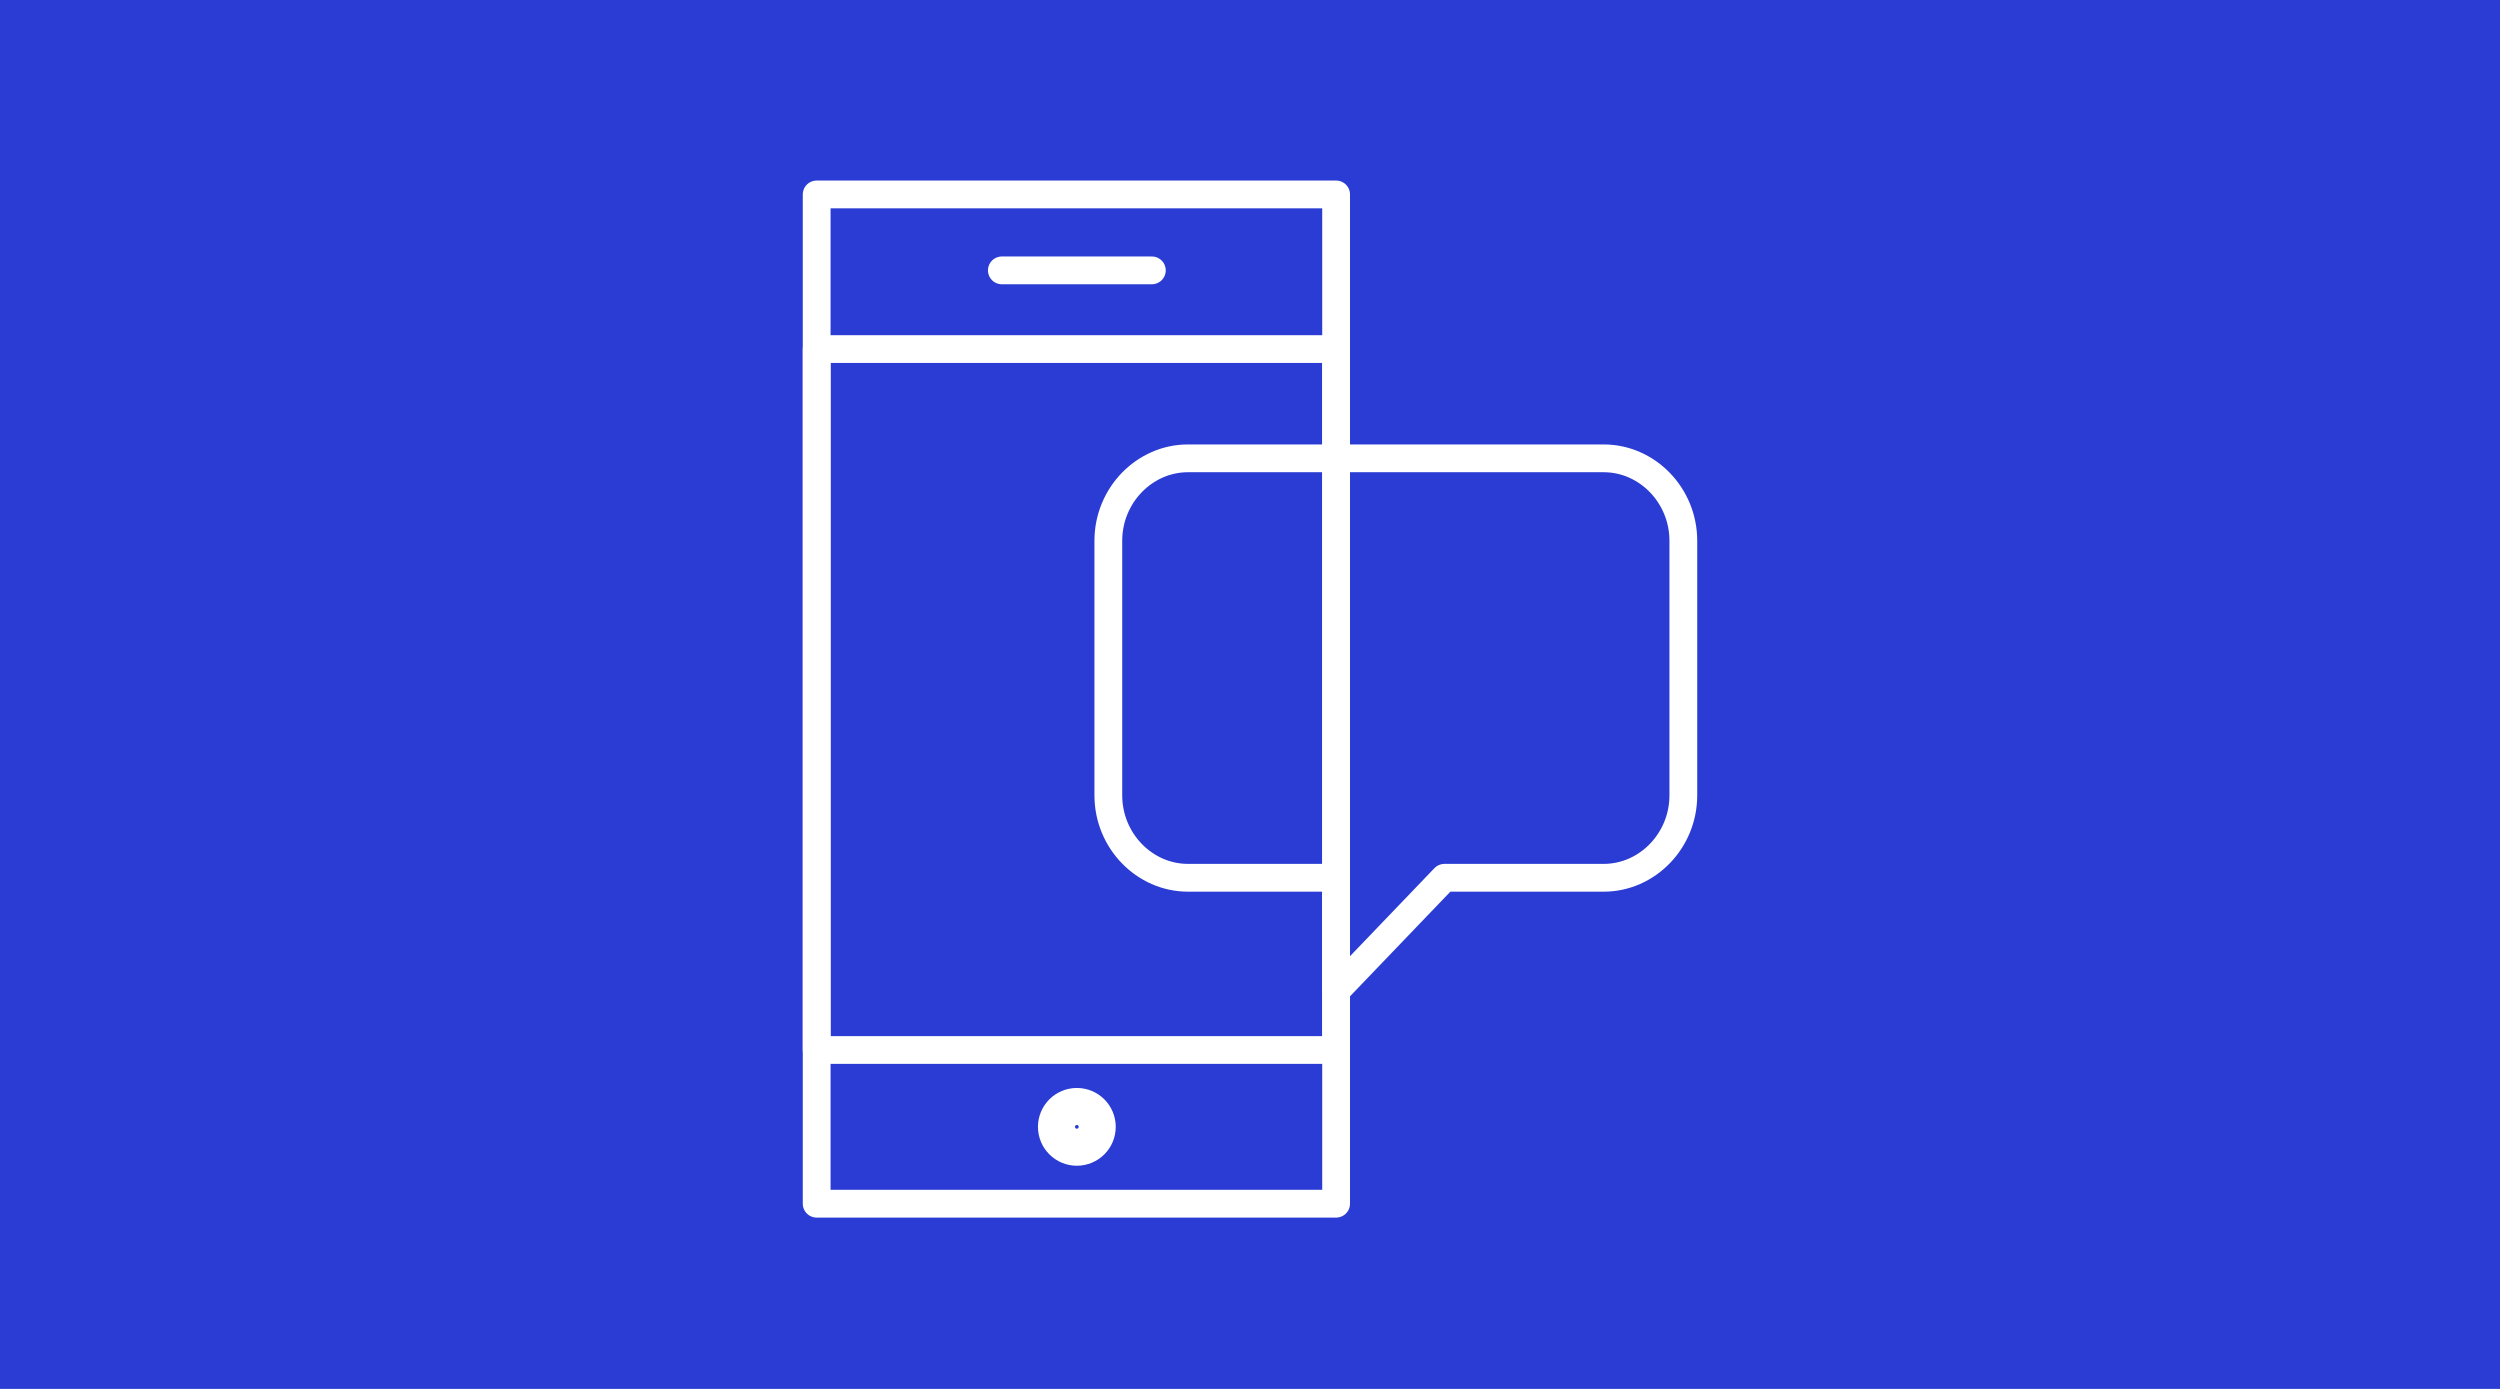
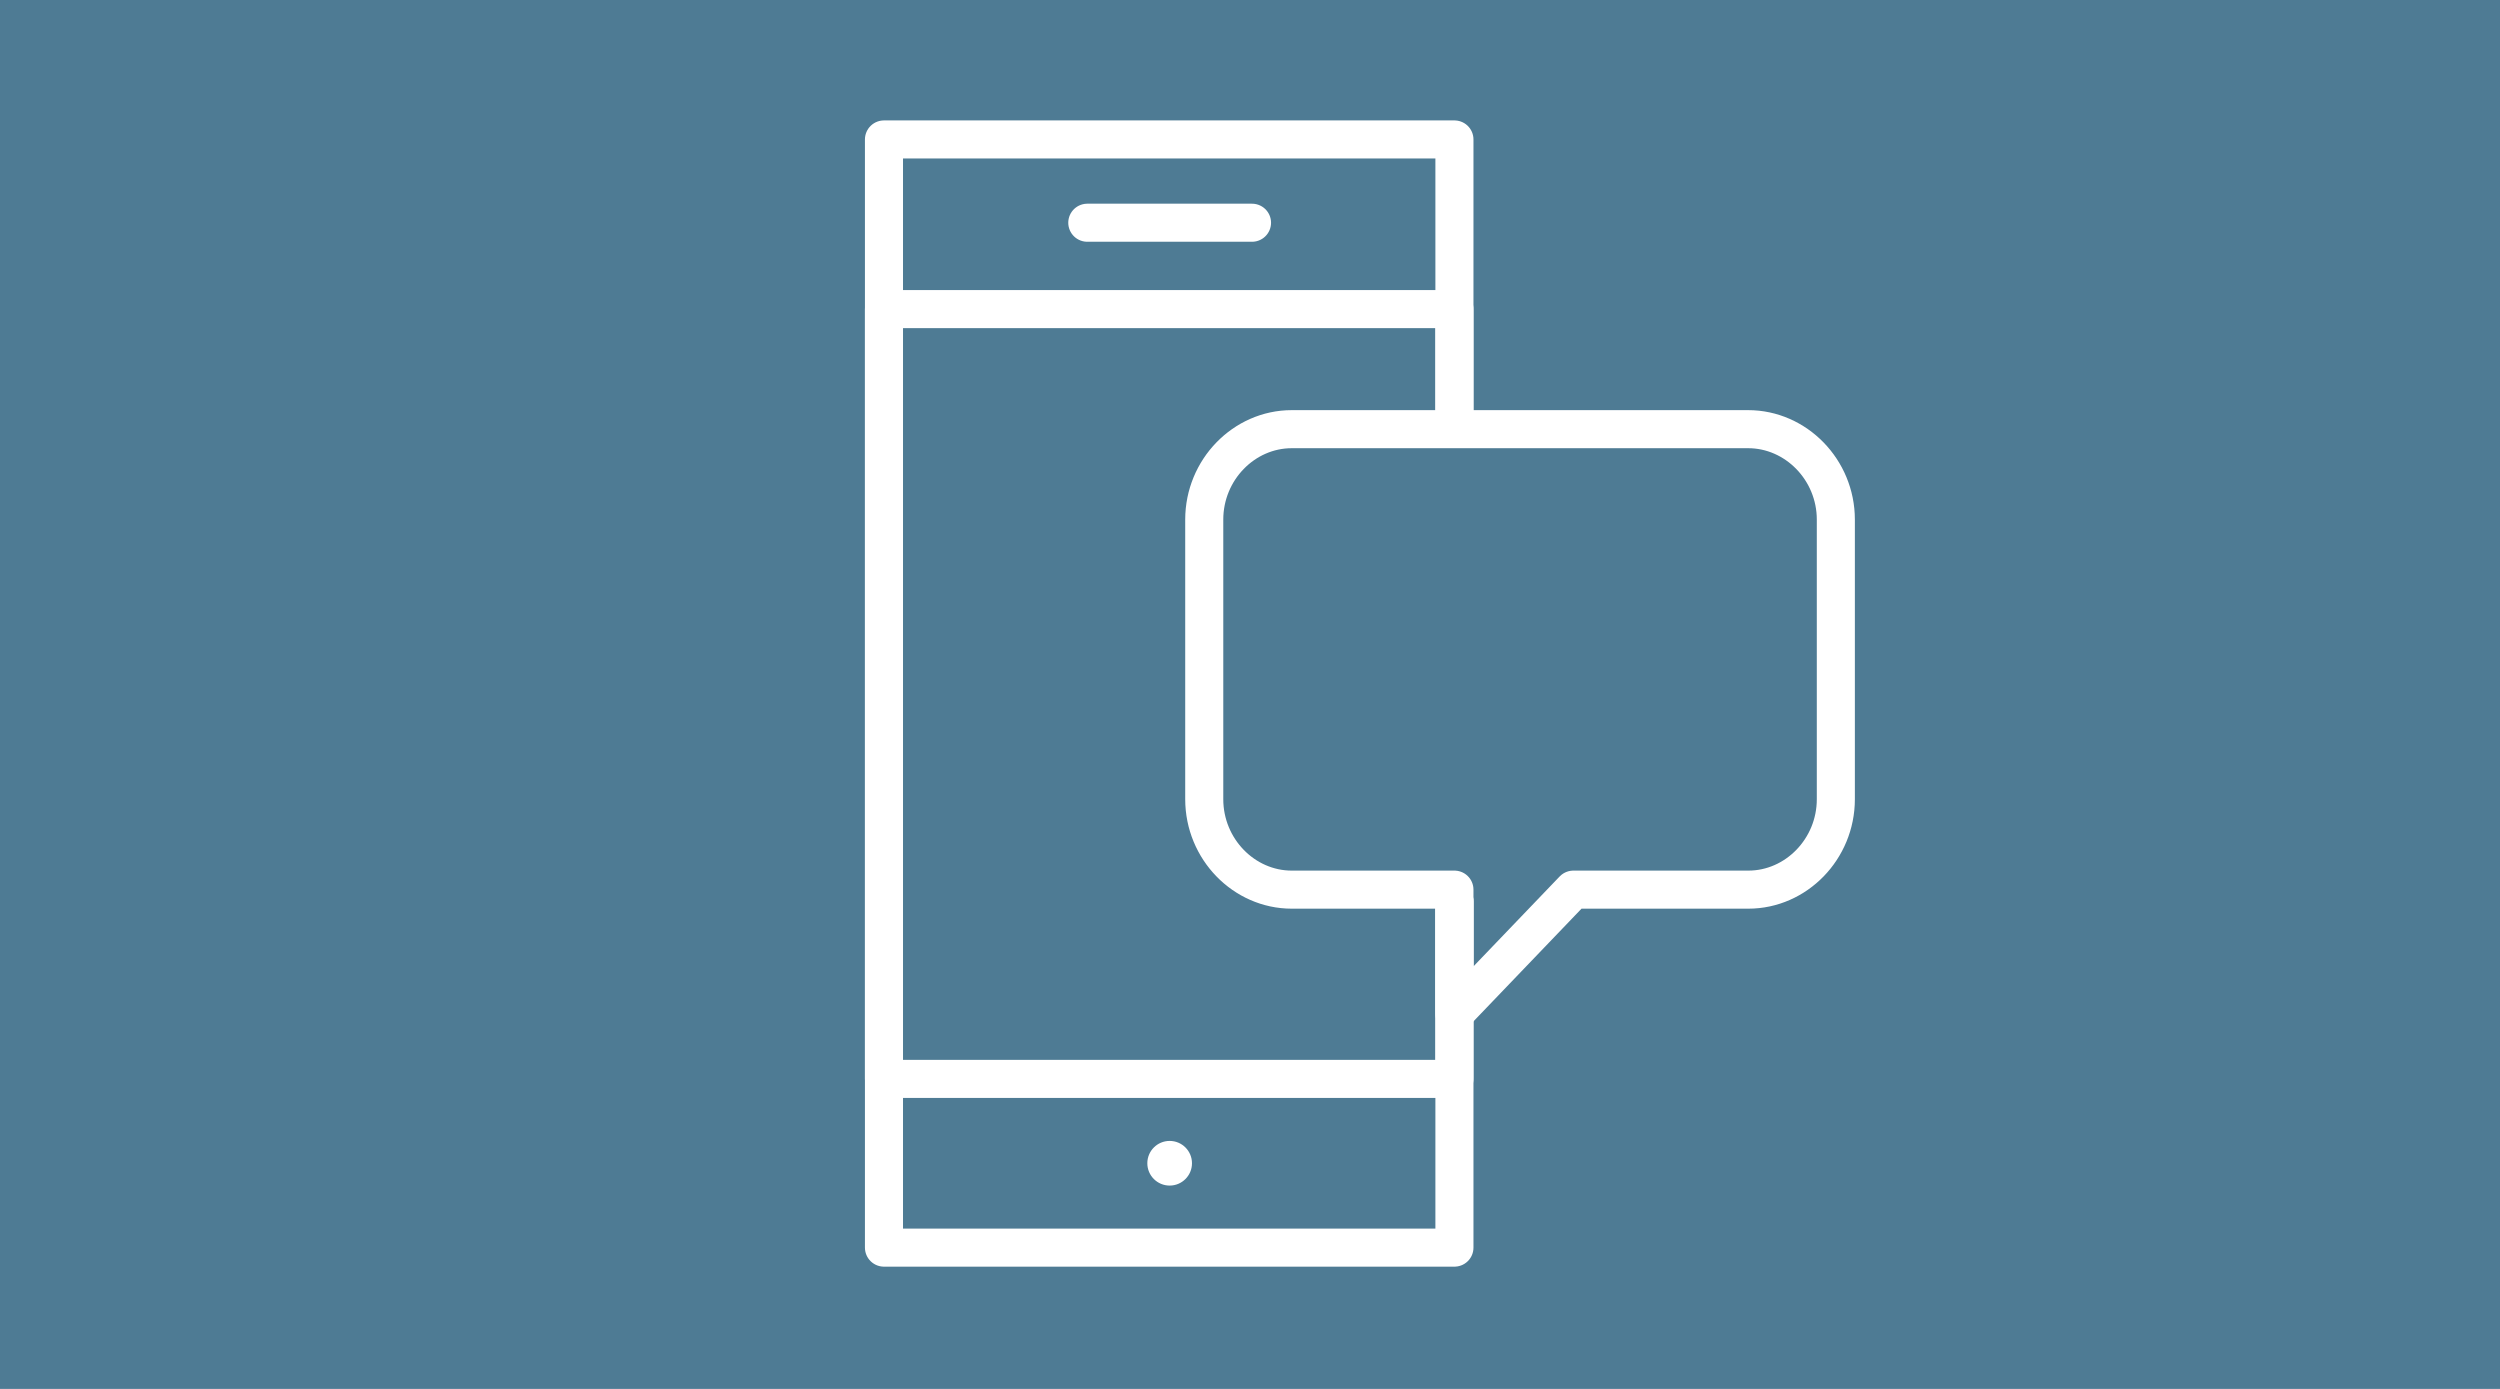
- <svg xmlns="http://www.w3.org/2000/svg" version="1.1" id="Ebene_1" x="0px" y="0px" viewBox="0 0 270 150" style="enable-background:new 0 0 270 150;" xml:space="preserve">
-   <style type="text/css">
- 	.st0{fill-rule:evenodd;clip-rule:evenodd;fill:#2A3CD4;}
- 	.st1{fill:none;stroke:#FFFFFF;stroke-width:3;stroke-linecap:round;stroke-linejoin:round;stroke-miterlimit:10;}
- 	.st2{fill:none;stroke:#FFFFFF;stroke-width:4;stroke-linecap:round;stroke-linejoin:round;stroke-miterlimit:10;}
- </style>
-   <g id="Concepts">
-     <rect id="icon_textCommenting" class="st0" width="270" height="150" />
-   </g>
-   <path class="st1" d="M173.2,49.5h-44.9c-4.7,0-8.6,4-8.6,8.9v27.5c0,4.9,3.9,8.9,8.6,8.9h16V107L156,94.8h17.2c4.7,0,8.6-4,8.6-8.9  V58.4C181.8,53.5,177.9,49.5,173.2,49.5z" />
+ <svg xmlns="http://www.w3.org/2000/svg" id="Layer_1" version="1.1" viewBox="0 0 1366 758.9">
+   <defs>
+     <style>
+       .st0 {
+         fill: #4e7b94;
+       }
+ 
+       .st1 {
+         stroke-miterlimit: 10;
+         stroke-width: 10.4px;
+       }
+ 
+       .st1, .st2 {
+         fill: none;
+         stroke: #fff;
+       }
+ 
+       .st3 {
+         fill: #fff;
+       }
+ 
+       .st2 {
+         stroke-linecap: round;
+         stroke-linejoin: round;
+         stroke-width: 20.8px;
+       }
+     </style>
+   </defs>
+   <rect id="icon_spatialBrainstroming" class="st0" width="1366" height="758.9" />
  <g>
-     <rect x="88.2" y="21" class="st1" width="56.1" height="109" />
-     <rect x="88.2" y="37.7" class="st1" width="56.1" height="75.7" />
-     <circle class="st2" cx="116.3" cy="121.7" r="2.2" />
-     <line class="st1" x1="108.2" y1="29.2" x2="124.4" y2="29.2" />
+     <circle class="st3" cx="639.1" cy="635.6" r="12.2" />
+     <g>
+       <polyline class="st2" points="794.7 492.5 794.7 681.7 483 681.7 483 76.2 794.7 76.2 794.7 232.6" />
+       <polyline class="st2" points="794.7 492.5 794.7 589.5 483 589.5 483 168.9 794.7 168.9 794.7 232.6" />
+       <path class="st2" d="M594.1,121.7h90" />
+       <path class="st1" d="M955.2,234.5h-249.4c-26.1,0-47.8,22.2-47.8,49.4v152.8c0,27.2,21.7,49.4,47.8,49.4h88.9v67.8l65-67.8h95.6c26.1,0,47.8-22.2,47.8-49.4v-152.8c0-27.2-21.8-49.4-47.9-49.4Z" />
+       <path class="st2" d="M955.2,234.5h-249.4c-26.1,0-47.8,22.2-47.8,49.4v152.8c0,27.2,21.7,49.4,47.8,49.4h88.9v67.8l65-67.8h95.6c26.1,0,47.8-22.2,47.8-49.4v-152.8c0-27.2-21.8-49.4-47.9-49.4Z" />
+     </g>
  </g>
</svg>
